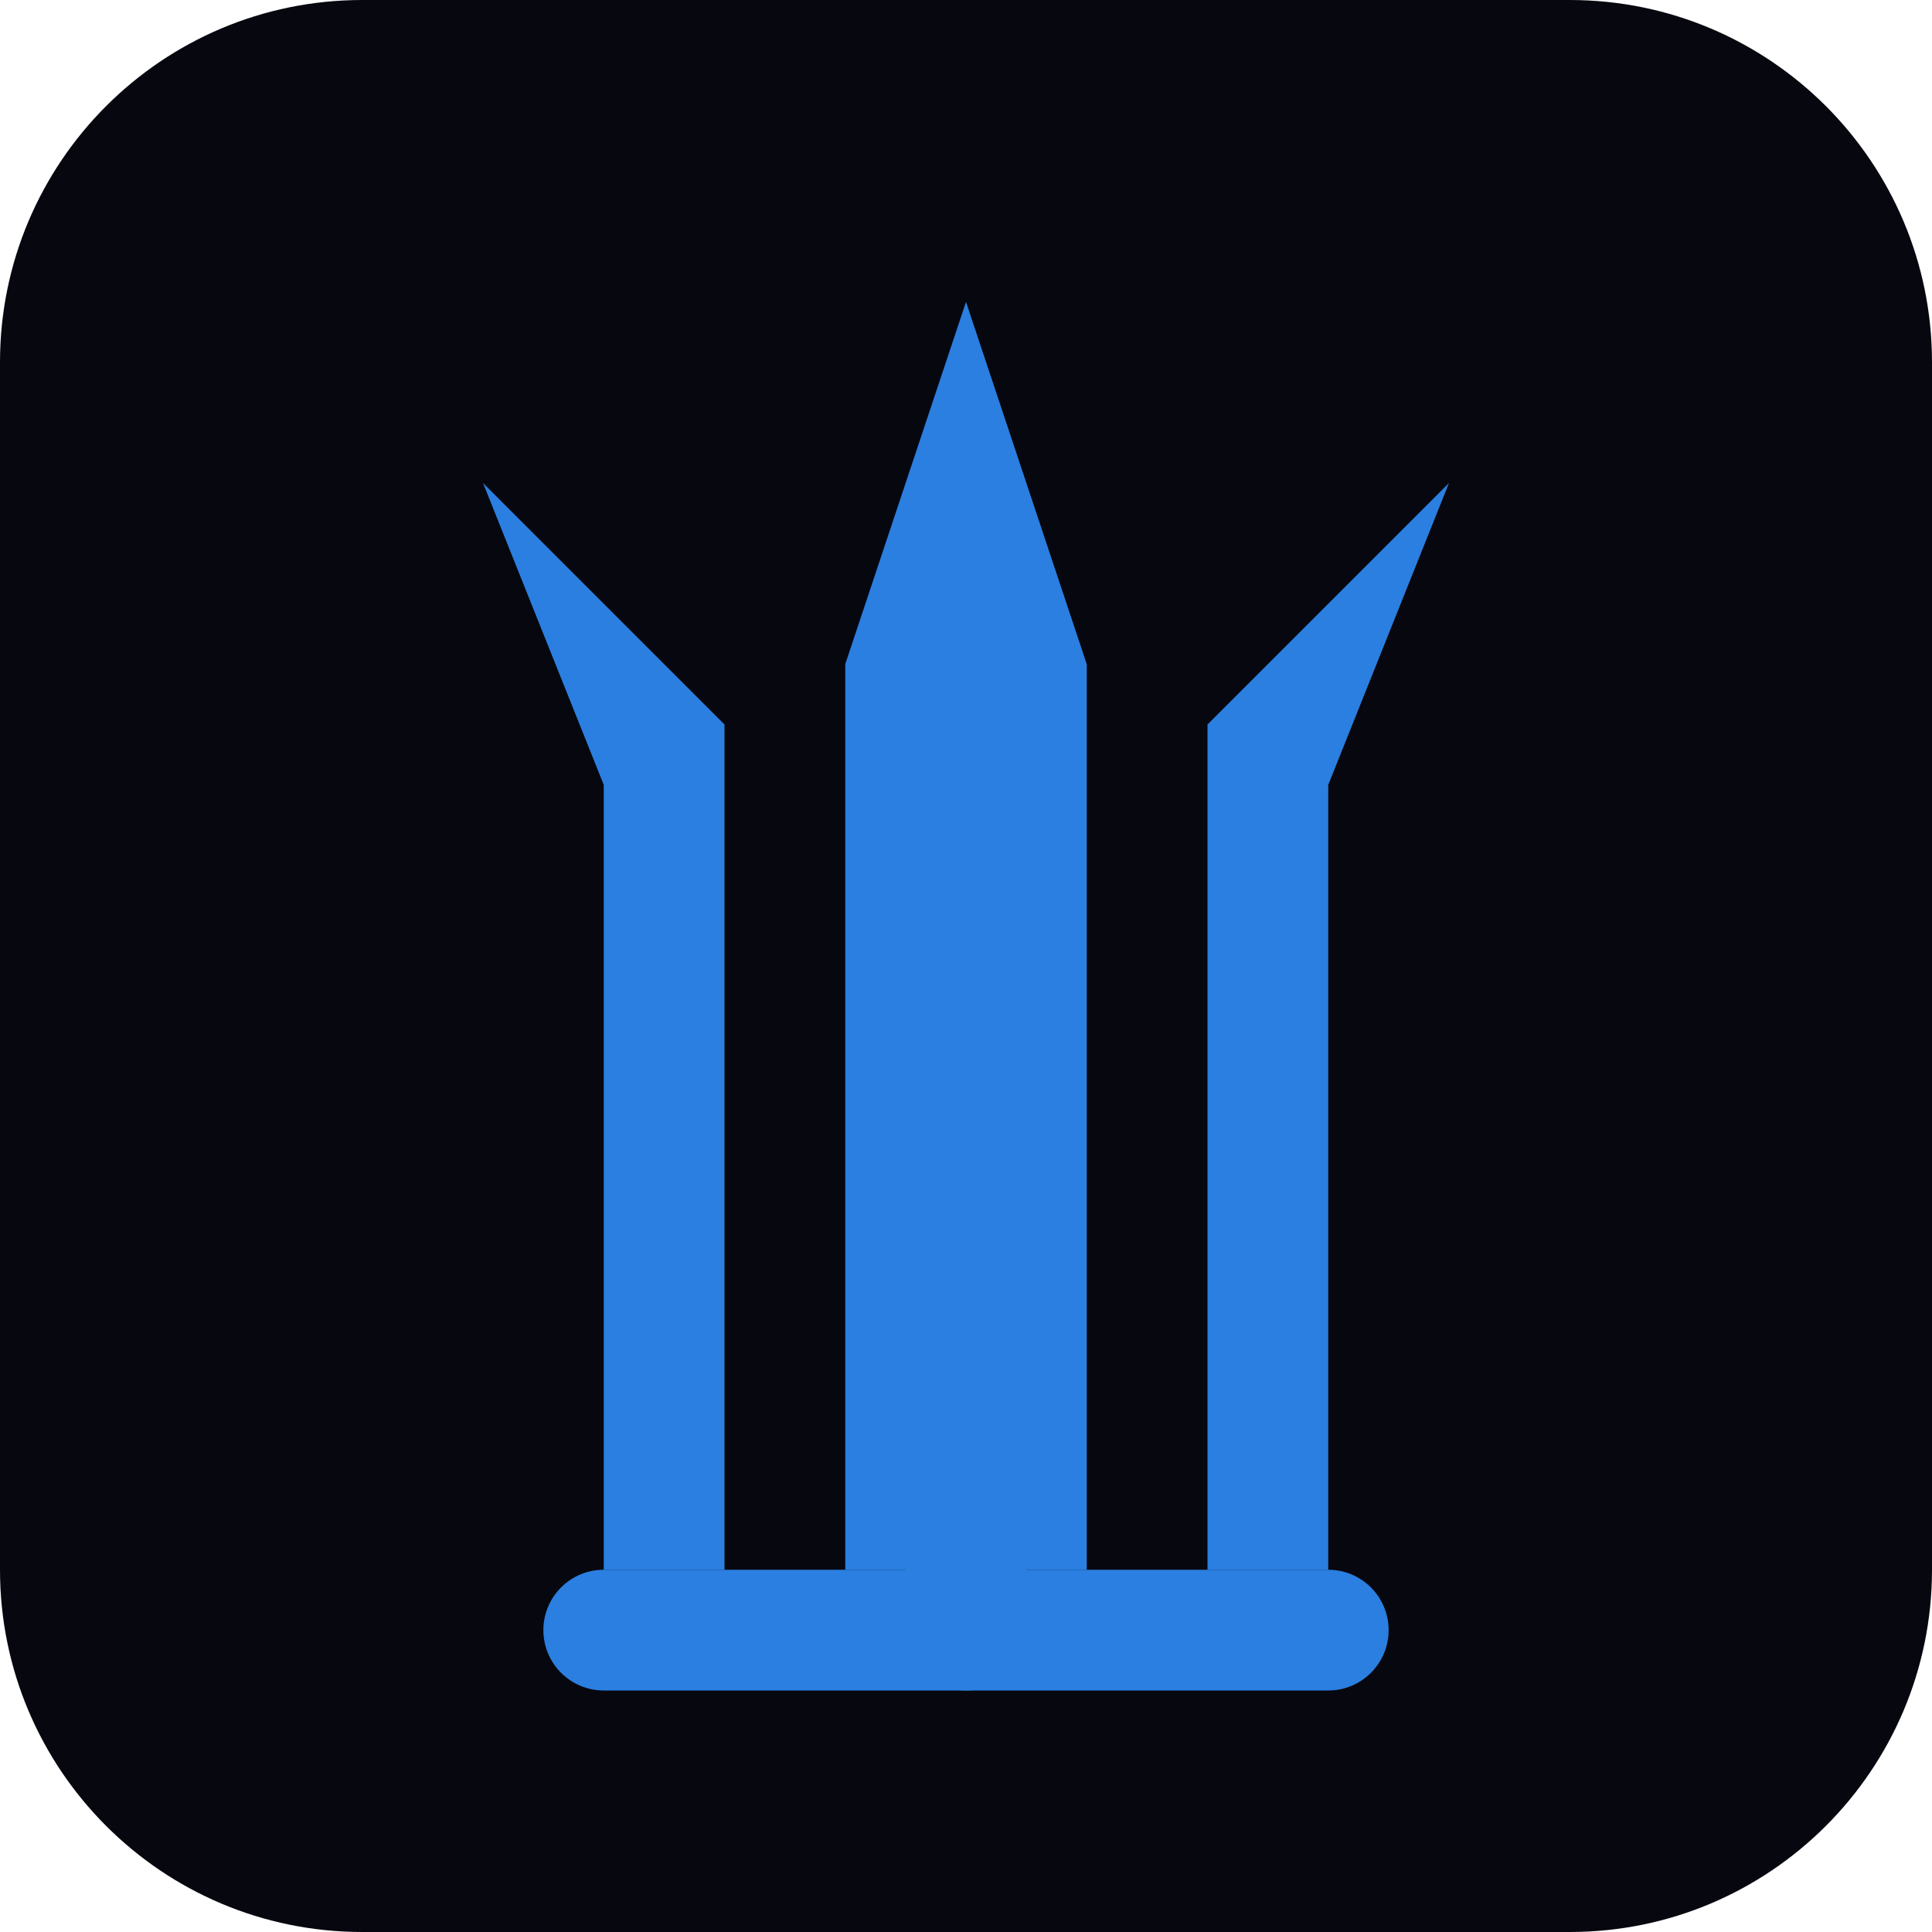
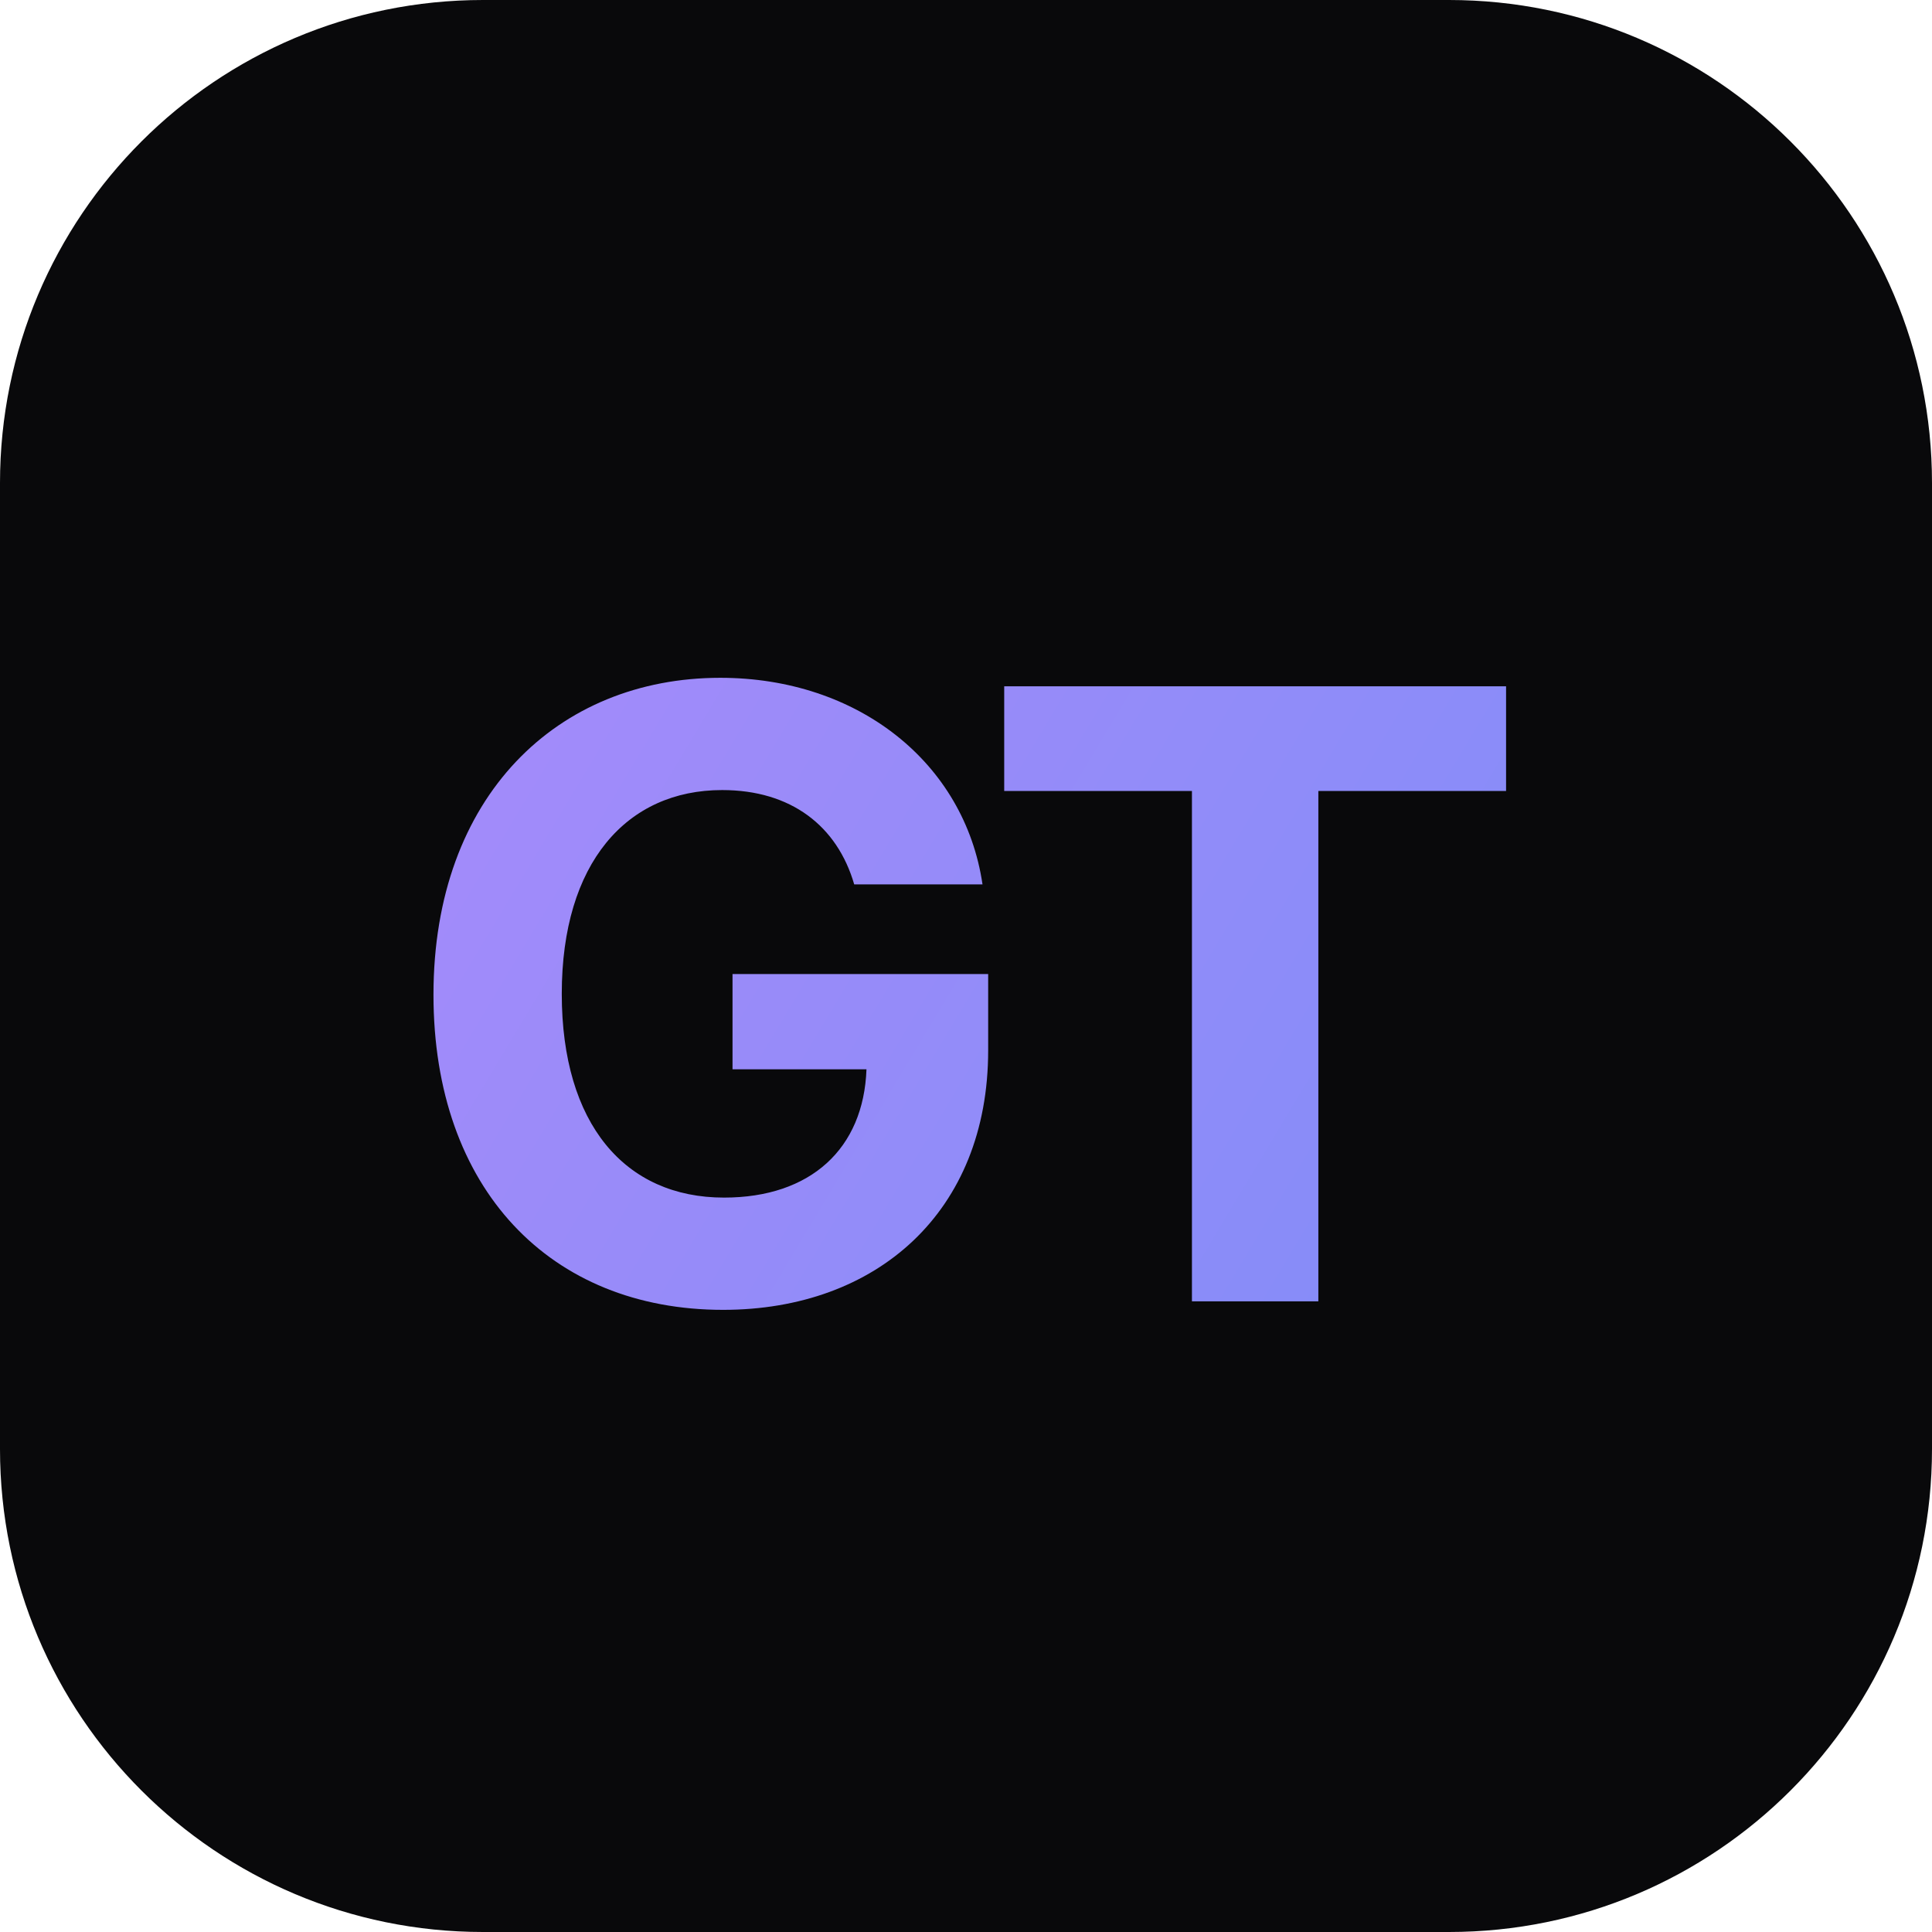
<svg xmlns="http://www.w3.org/2000/svg" viewBox="0 0 32 32" fill="none">
-   <rect width="32" height="32" rx="6" fill="#07070f" />
-   <rect x="15" y="17" width="2" height="11" rx="1" fill="#2a7fe0" />
-   <rect x="9" y="26" width="14" height="2" rx="1" fill="#2a7fe0" />
-   <path d="M10 26 L10 13 L8 8 L12 12 L12 26" fill="#2a7fe0" />
-   <path d="M14 26 L14 11 L16 5 L18 11 L18 26" fill="#2a7fe0" />
-   <path d="M20 26 L20 12 L24 8 L22 13 L22 26" fill="#2a7fe0" />
+   <rect width="32" height="32" rx="8" fill="#09090b" />
+   <text x="50%" y="51%" dominant-baseline="middle" text-anchor="middle" font-family="'Geist', 'Inter', 'SF Pro Display', system-ui, sans-serif" font-size="14" font-weight="700" letter-spacing="-0.5" fill="url(#g)">GT</text>
+   <defs>
+     <linearGradient id="g" x1="6" y1="10" x2="26" y2="22" gradientUnits="userSpaceOnUse">
+       <stop offset="0%" stop-color="#a78bfa" />
+       <stop offset="100%" stop-color="#818cf8" />
+     </linearGradient>
+   </defs>
</svg>
